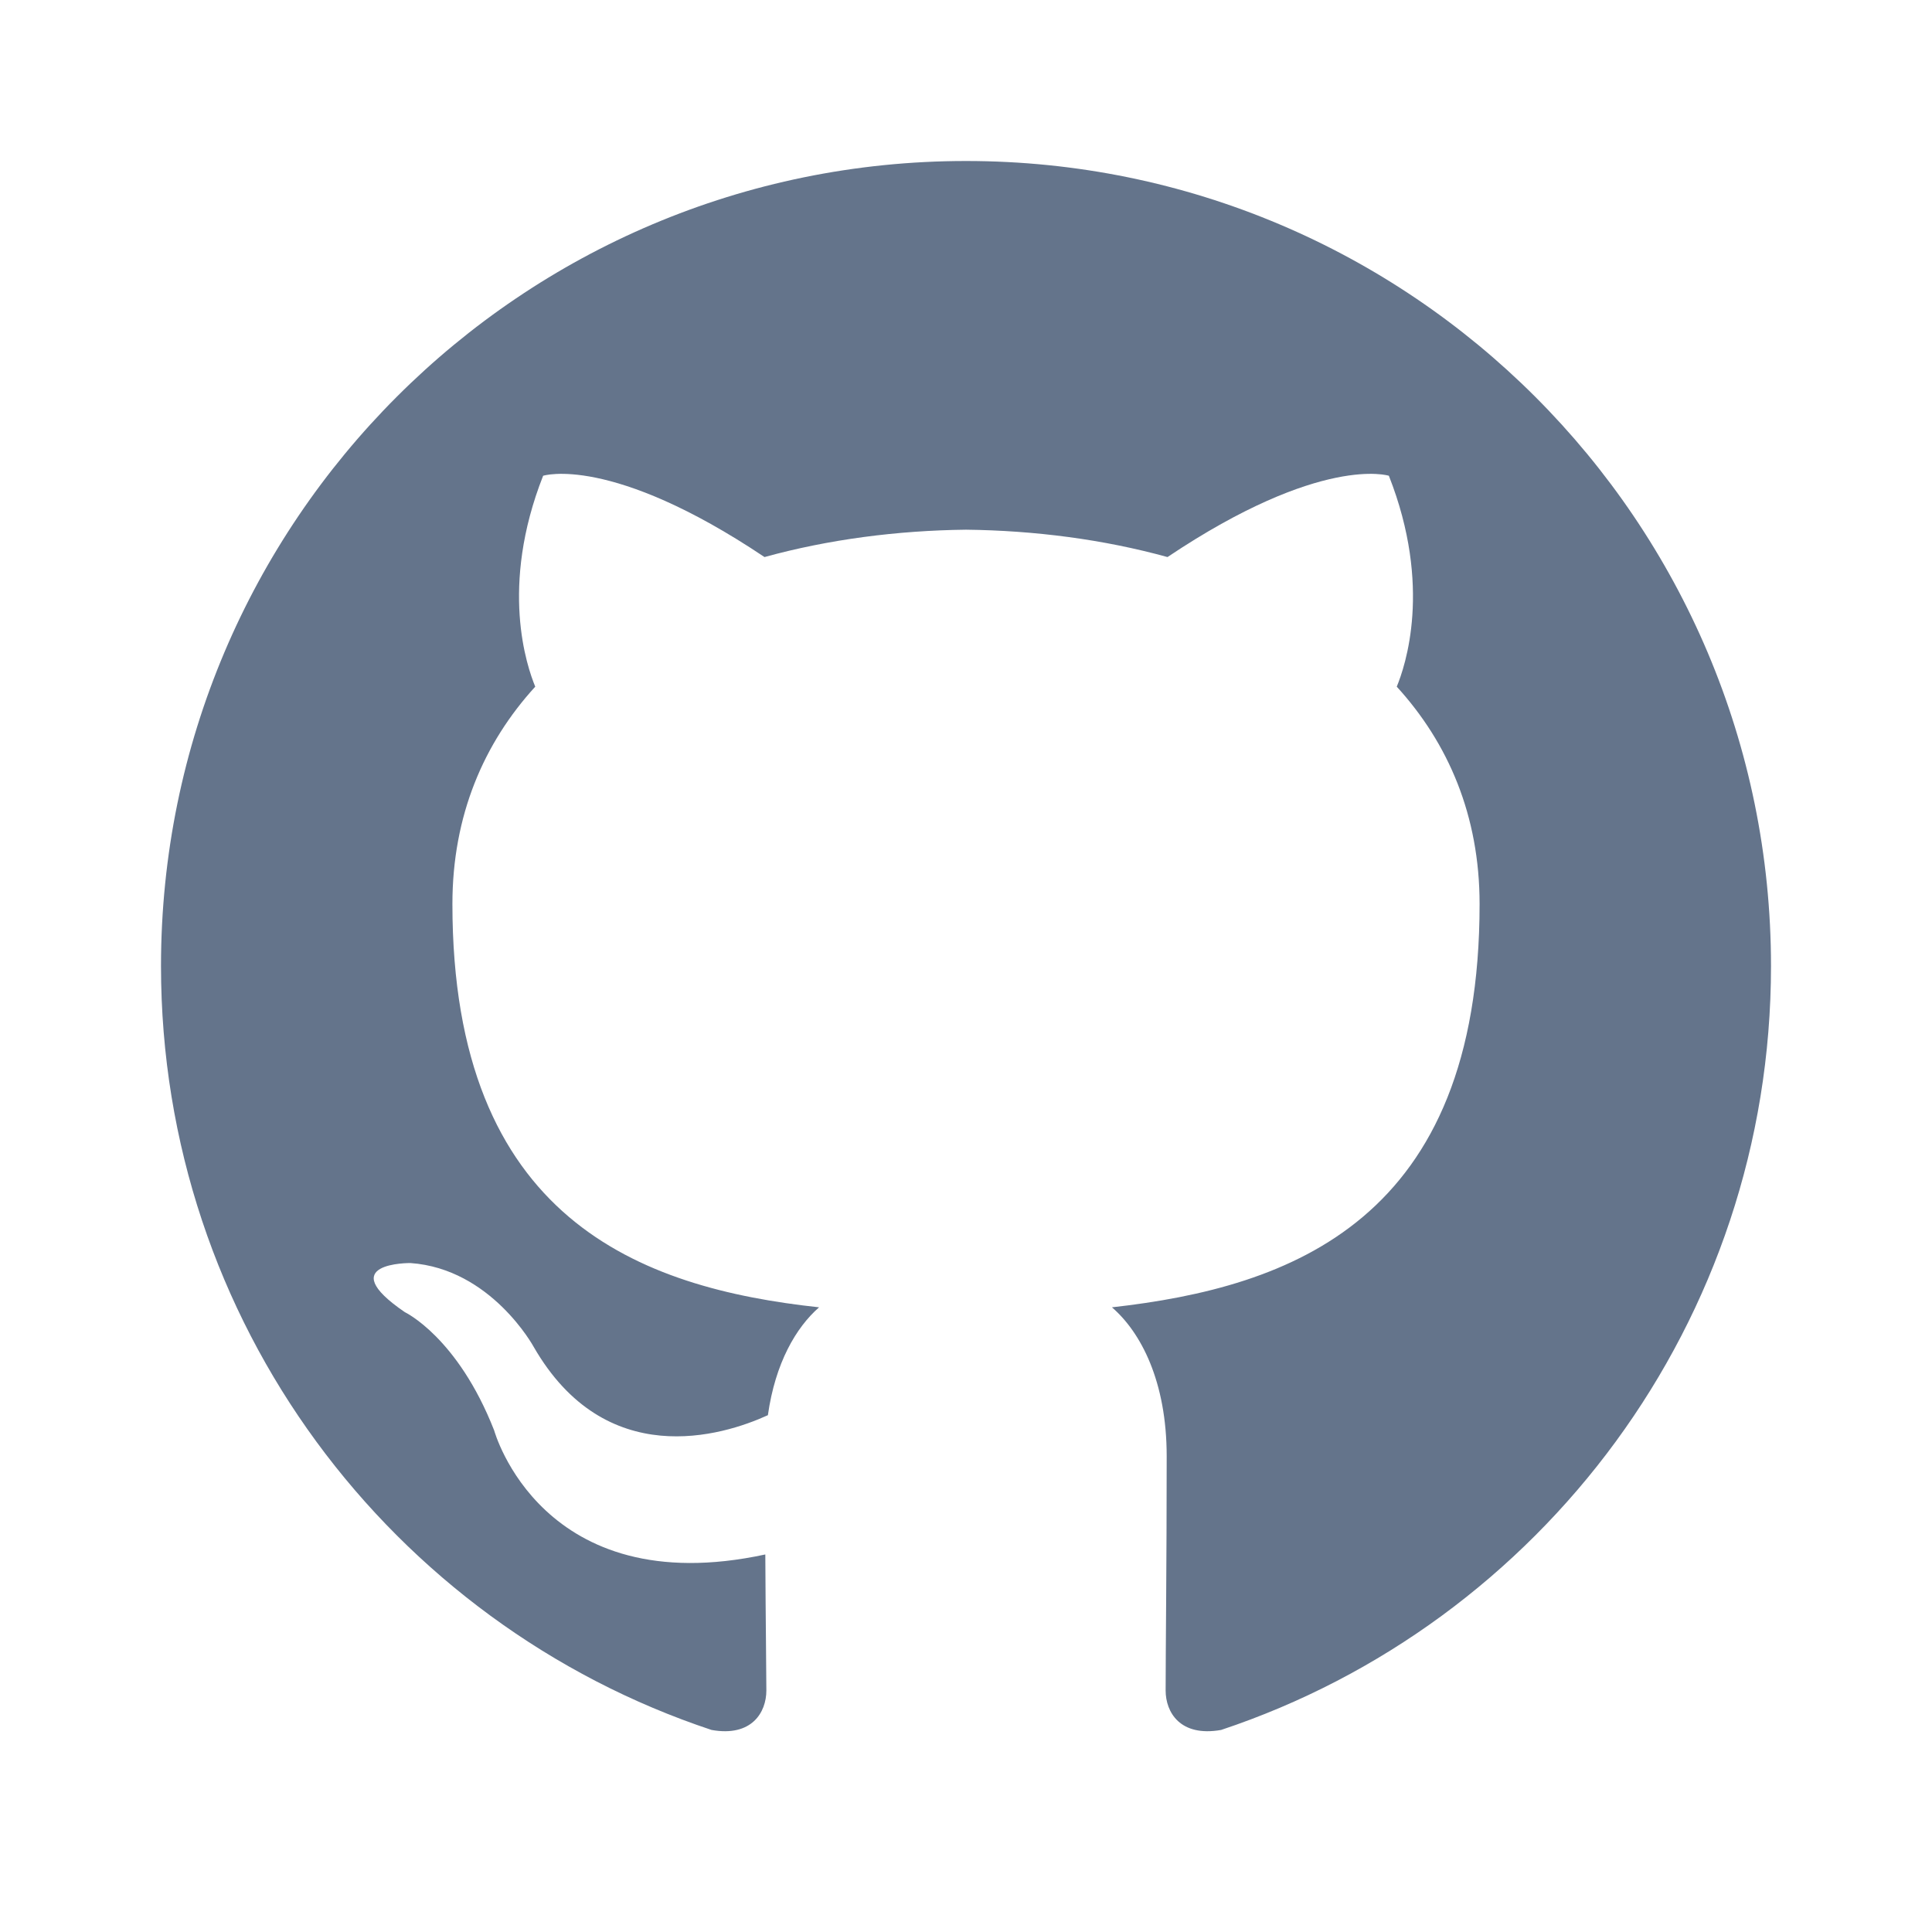
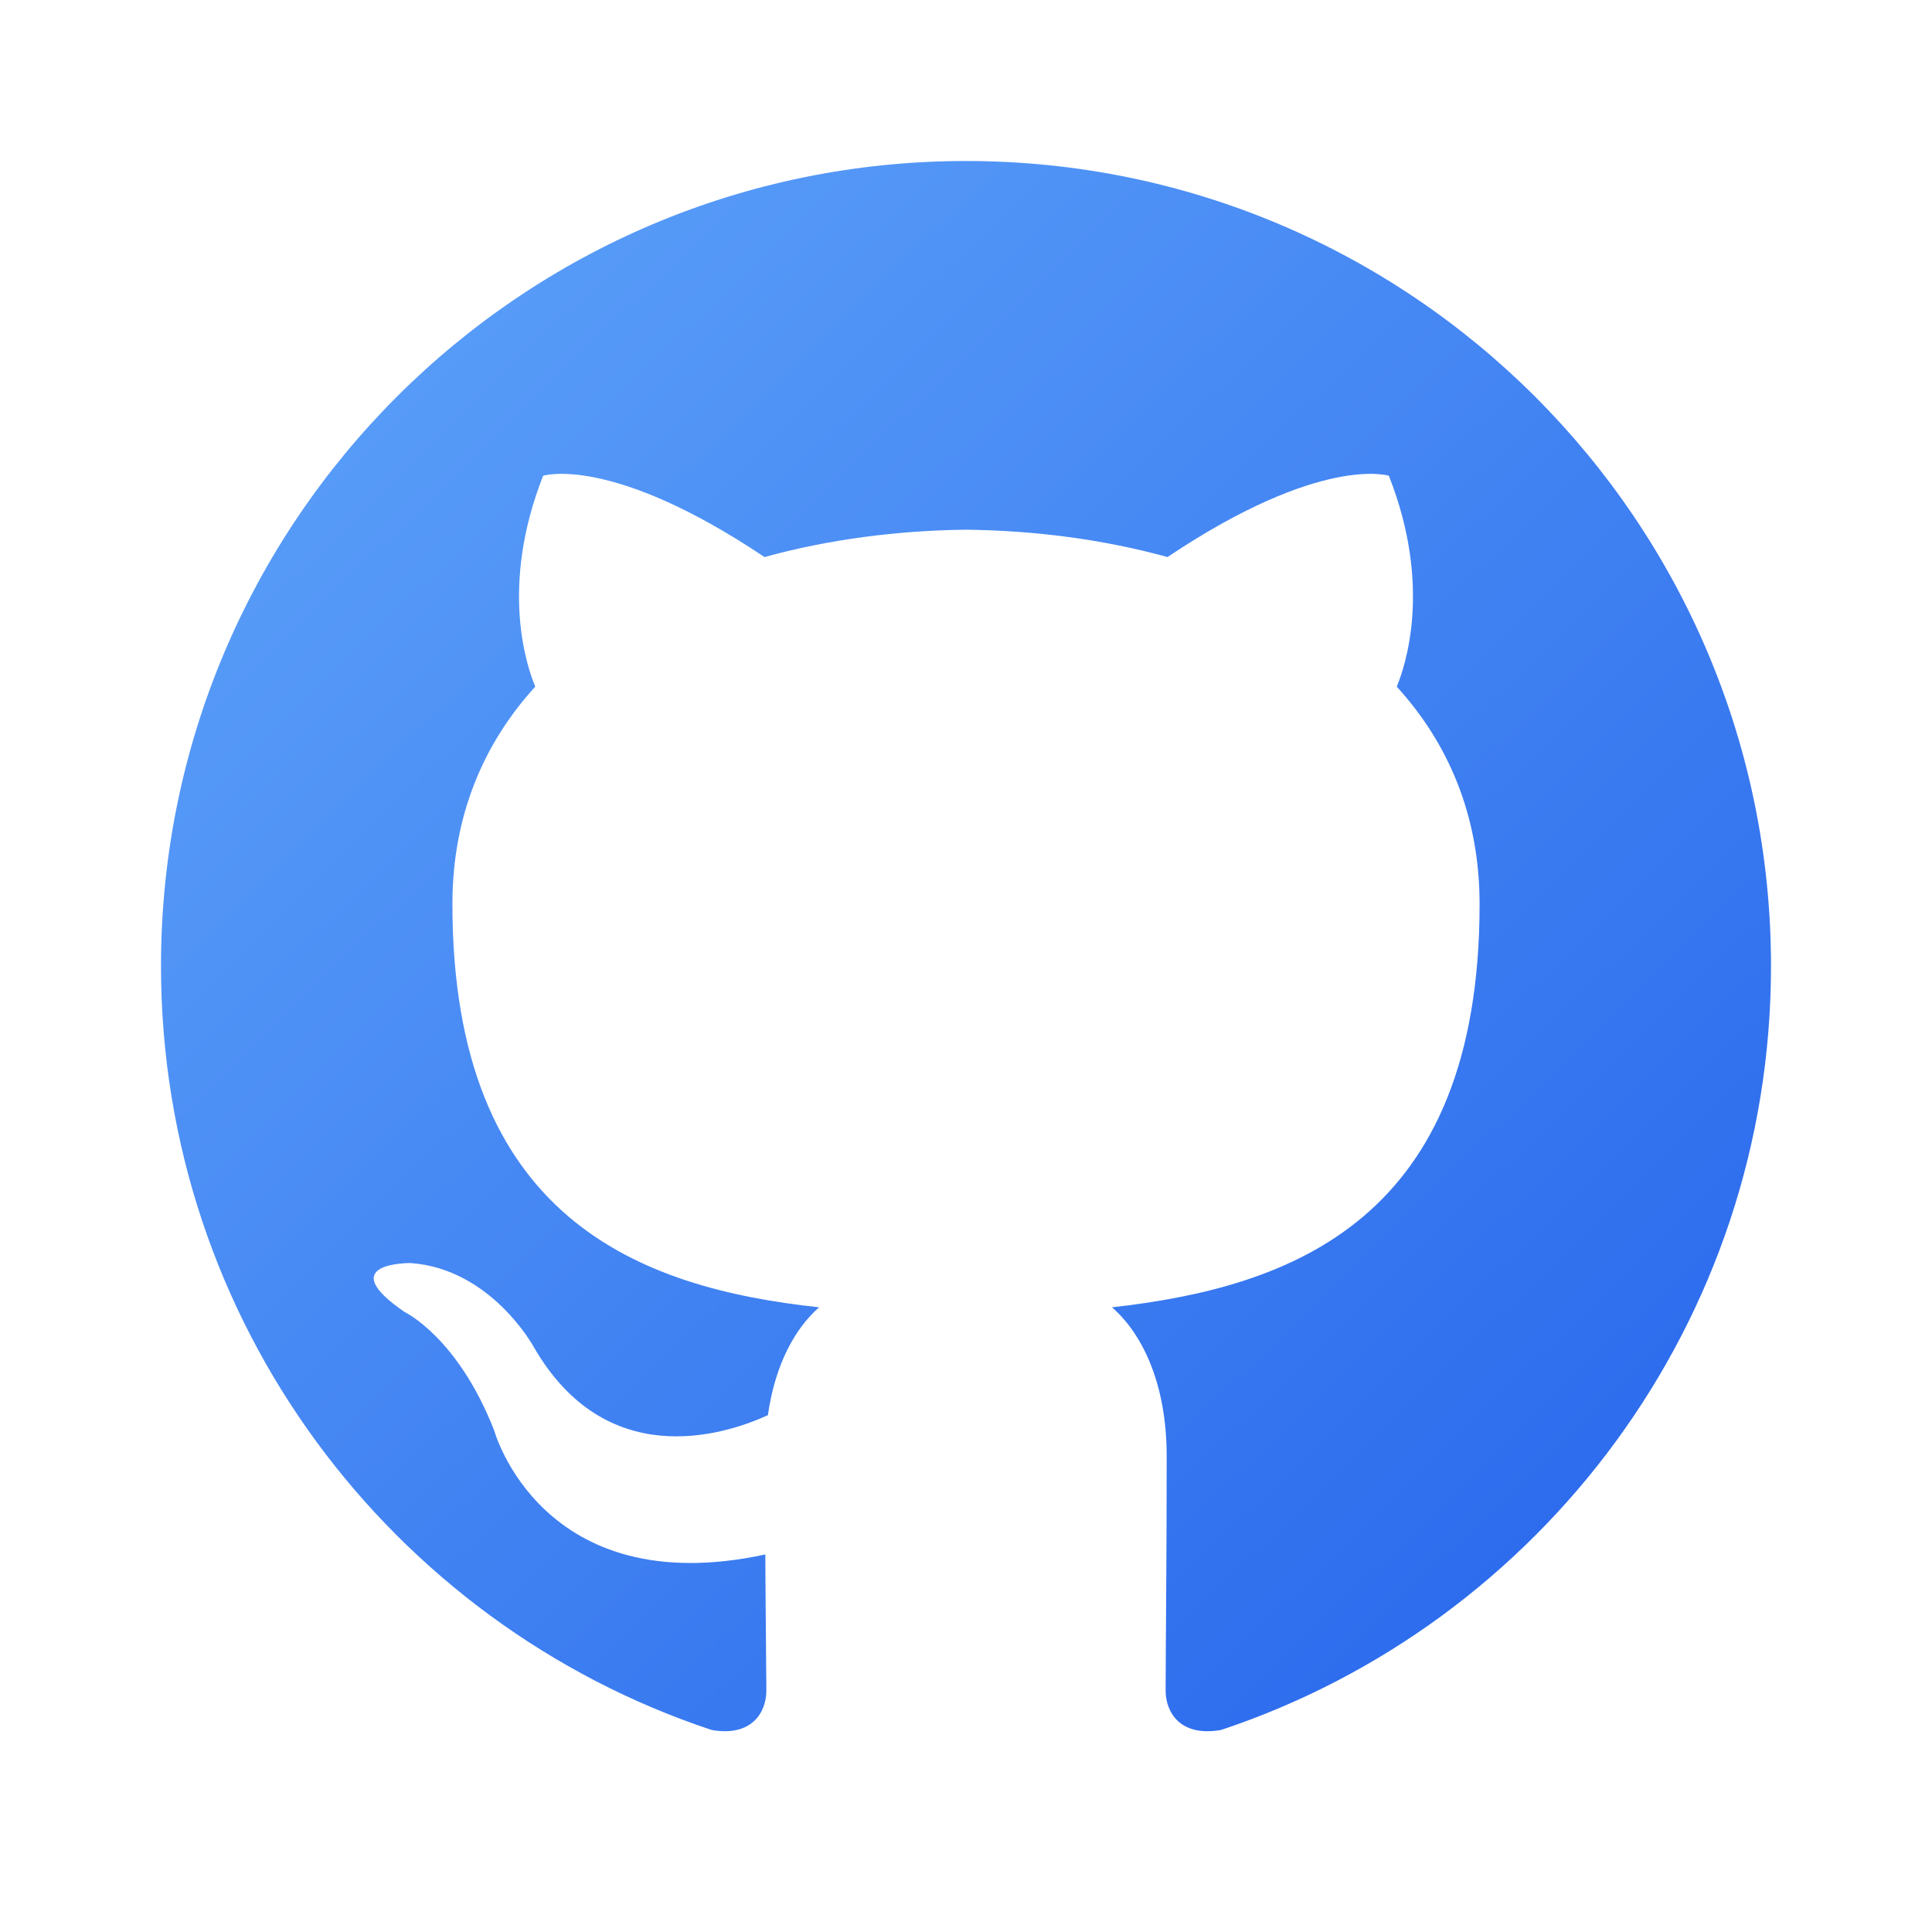
<svg xmlns="http://www.w3.org/2000/svg" width="24" height="24" viewBox="0 0 24 24" fill="none">
-   <path fill-rule="evenodd" clip-rule="evenodd" d="M12 2C6.477 2 2 6.477 2 12C2 16.42 4.865 20.17 8.839 21.49C9.339 21.58 9.52 21.27 9.52 21C9.52 20.77 9.511 20.14 9.507 19.31C6.726 19.91 6.139 17.77 6.139 17.77C5.685 16.61 5.029 16.3 5.029 16.3C4.121 15.68 5.098 15.69 5.098 15.69C6.101 15.76 6.629 16.73 6.629 16.73C7.521 18.28 8.97 17.84 9.539 17.58C9.631 16.93 9.889 16.49 10.175 16.24C7.955 16.0 5.62 15.15 5.62 11.23C5.62 10.13 6.01 9.23 6.649 8.53C6.546 8.28 6.203 7.29 6.747 5.91C6.747 5.91 7.586 5.64 9.497 6.92C10.294 6.7 11.147 6.59 12 6.58C12.853 6.59 13.706 6.7 14.503 6.92C16.414 5.64 17.253 5.91 17.253 5.91C17.797 7.29 17.454 8.28 17.351 8.53C17.99 9.23 18.38 10.13 18.38 11.23C18.38 15.16 16.04 15.99 13.813 16.24C14.172 16.55 14.493 17.16 14.493 18.09C14.493 19.43 14.48 20.51 14.48 21C14.48 21.27 14.66 21.58 15.169 21.49C19.135 20.17 22 16.42 22 12C22 6.477 17.523 2 12 2Z" fill="#64748B" />
+   <defs>
+     <linearGradient id="blueGradient" x1="0%" y1="0%" x2="100%" y2="100%">
+       <stop offset="0%" style="stop-color:#60A5FA;stop-opacity:1" />
+       <stop offset="100%" style="stop-color:#2563EB;stop-opacity:1" />
+     </linearGradient>
+   </defs>
+   <path fill-rule="evenodd" clip-rule="evenodd" d="M12 2C6.477 2 2 6.477 2 12C2 16.42 4.865 20.17 8.839 21.49C9.339 21.58 9.52 21.27 9.52 21C9.52 20.77 9.511 20.14 9.507 19.31C6.726 19.91 6.139 17.77 6.139 17.77C5.685 16.61 5.029 16.3 5.029 16.3C4.121 15.68 5.098 15.69 5.098 15.69C6.101 15.76 6.629 16.73 6.629 16.73C7.521 18.28 8.97 17.84 9.539 17.58C9.631 16.93 9.889 16.49 10.175 16.24C7.955 16.0 5.62 15.15 5.62 11.23C5.62 10.13 6.01 9.23 6.649 8.53C6.546 8.28 6.203 7.29 6.747 5.91C6.747 5.91 7.586 5.64 9.497 6.92C10.294 6.7 11.147 6.59 12 6.58C12.853 6.59 13.706 6.7 14.503 6.92C16.414 5.64 17.253 5.91 17.253 5.91C17.797 7.29 17.454 8.28 17.351 8.53C17.99 9.23 18.38 10.13 18.38 11.23C18.38 15.16 16.04 15.99 13.813 16.24C14.172 16.55 14.493 17.16 14.493 18.09C14.493 19.43 14.48 20.51 14.48 21C14.48 21.27 14.66 21.58 15.169 21.49C19.135 20.17 22 16.42 22 12C22 6.477 17.523 2 12 2Z" fill="url(#blueGradient)" />
</svg>
